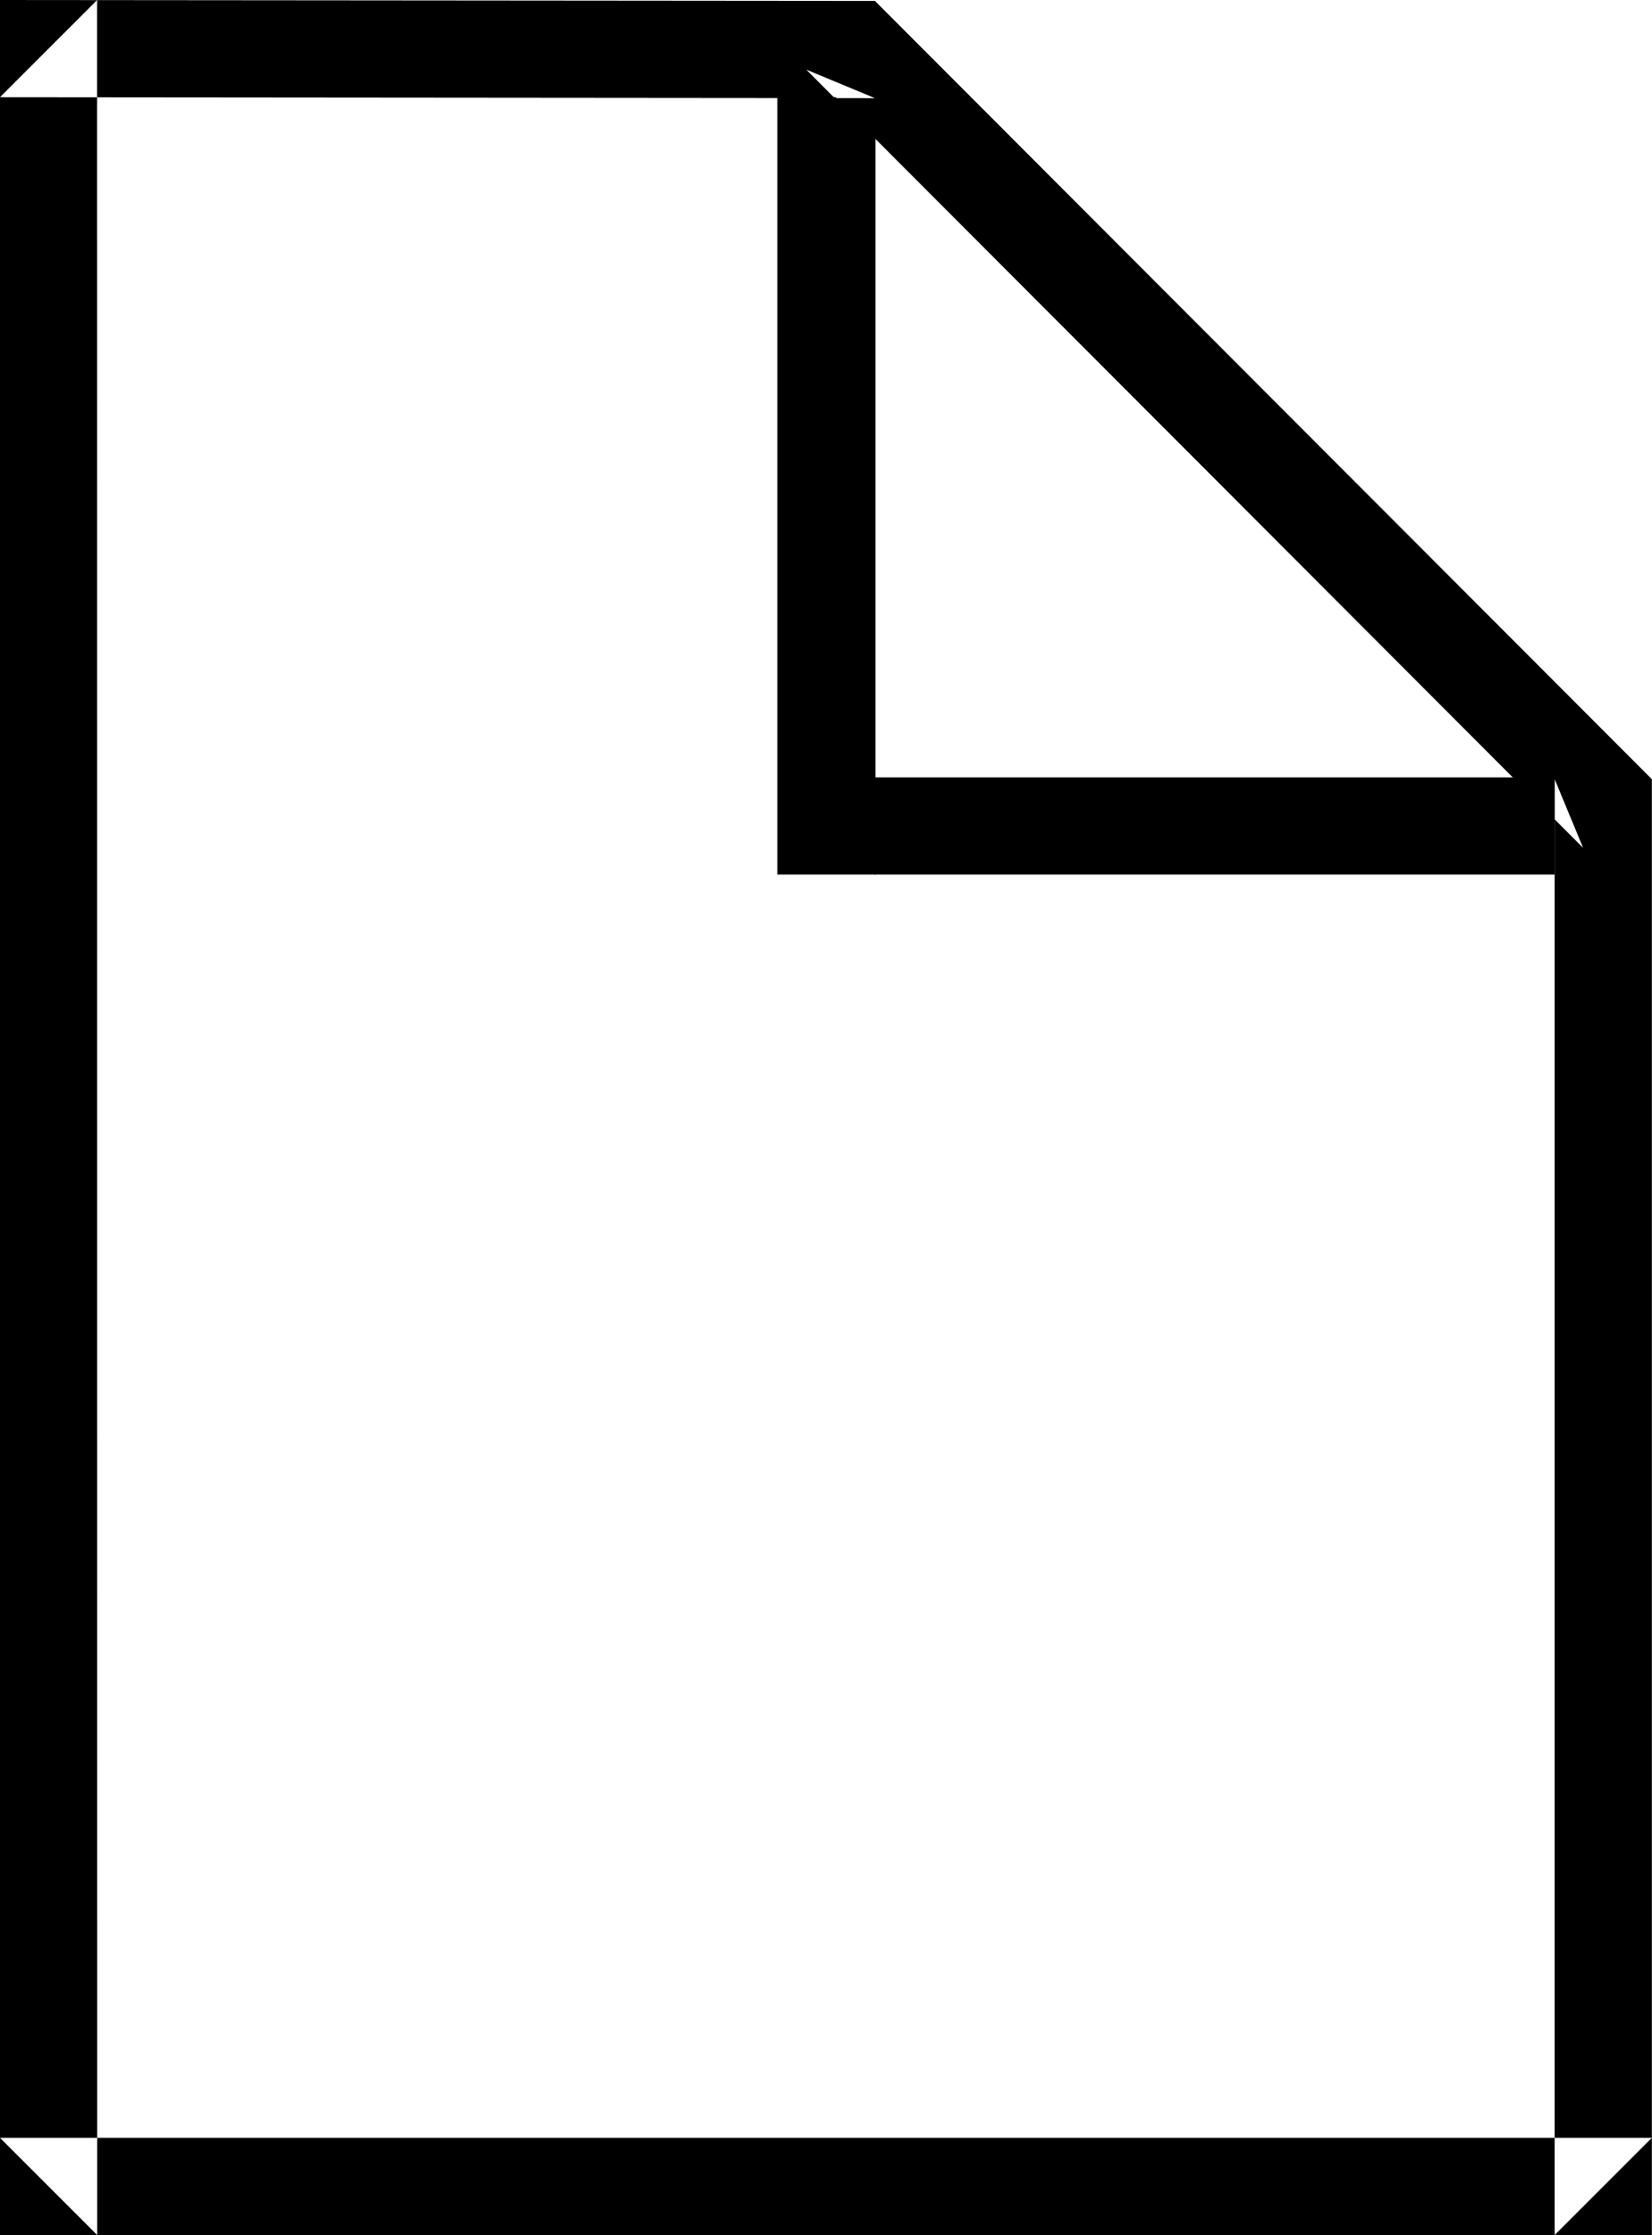
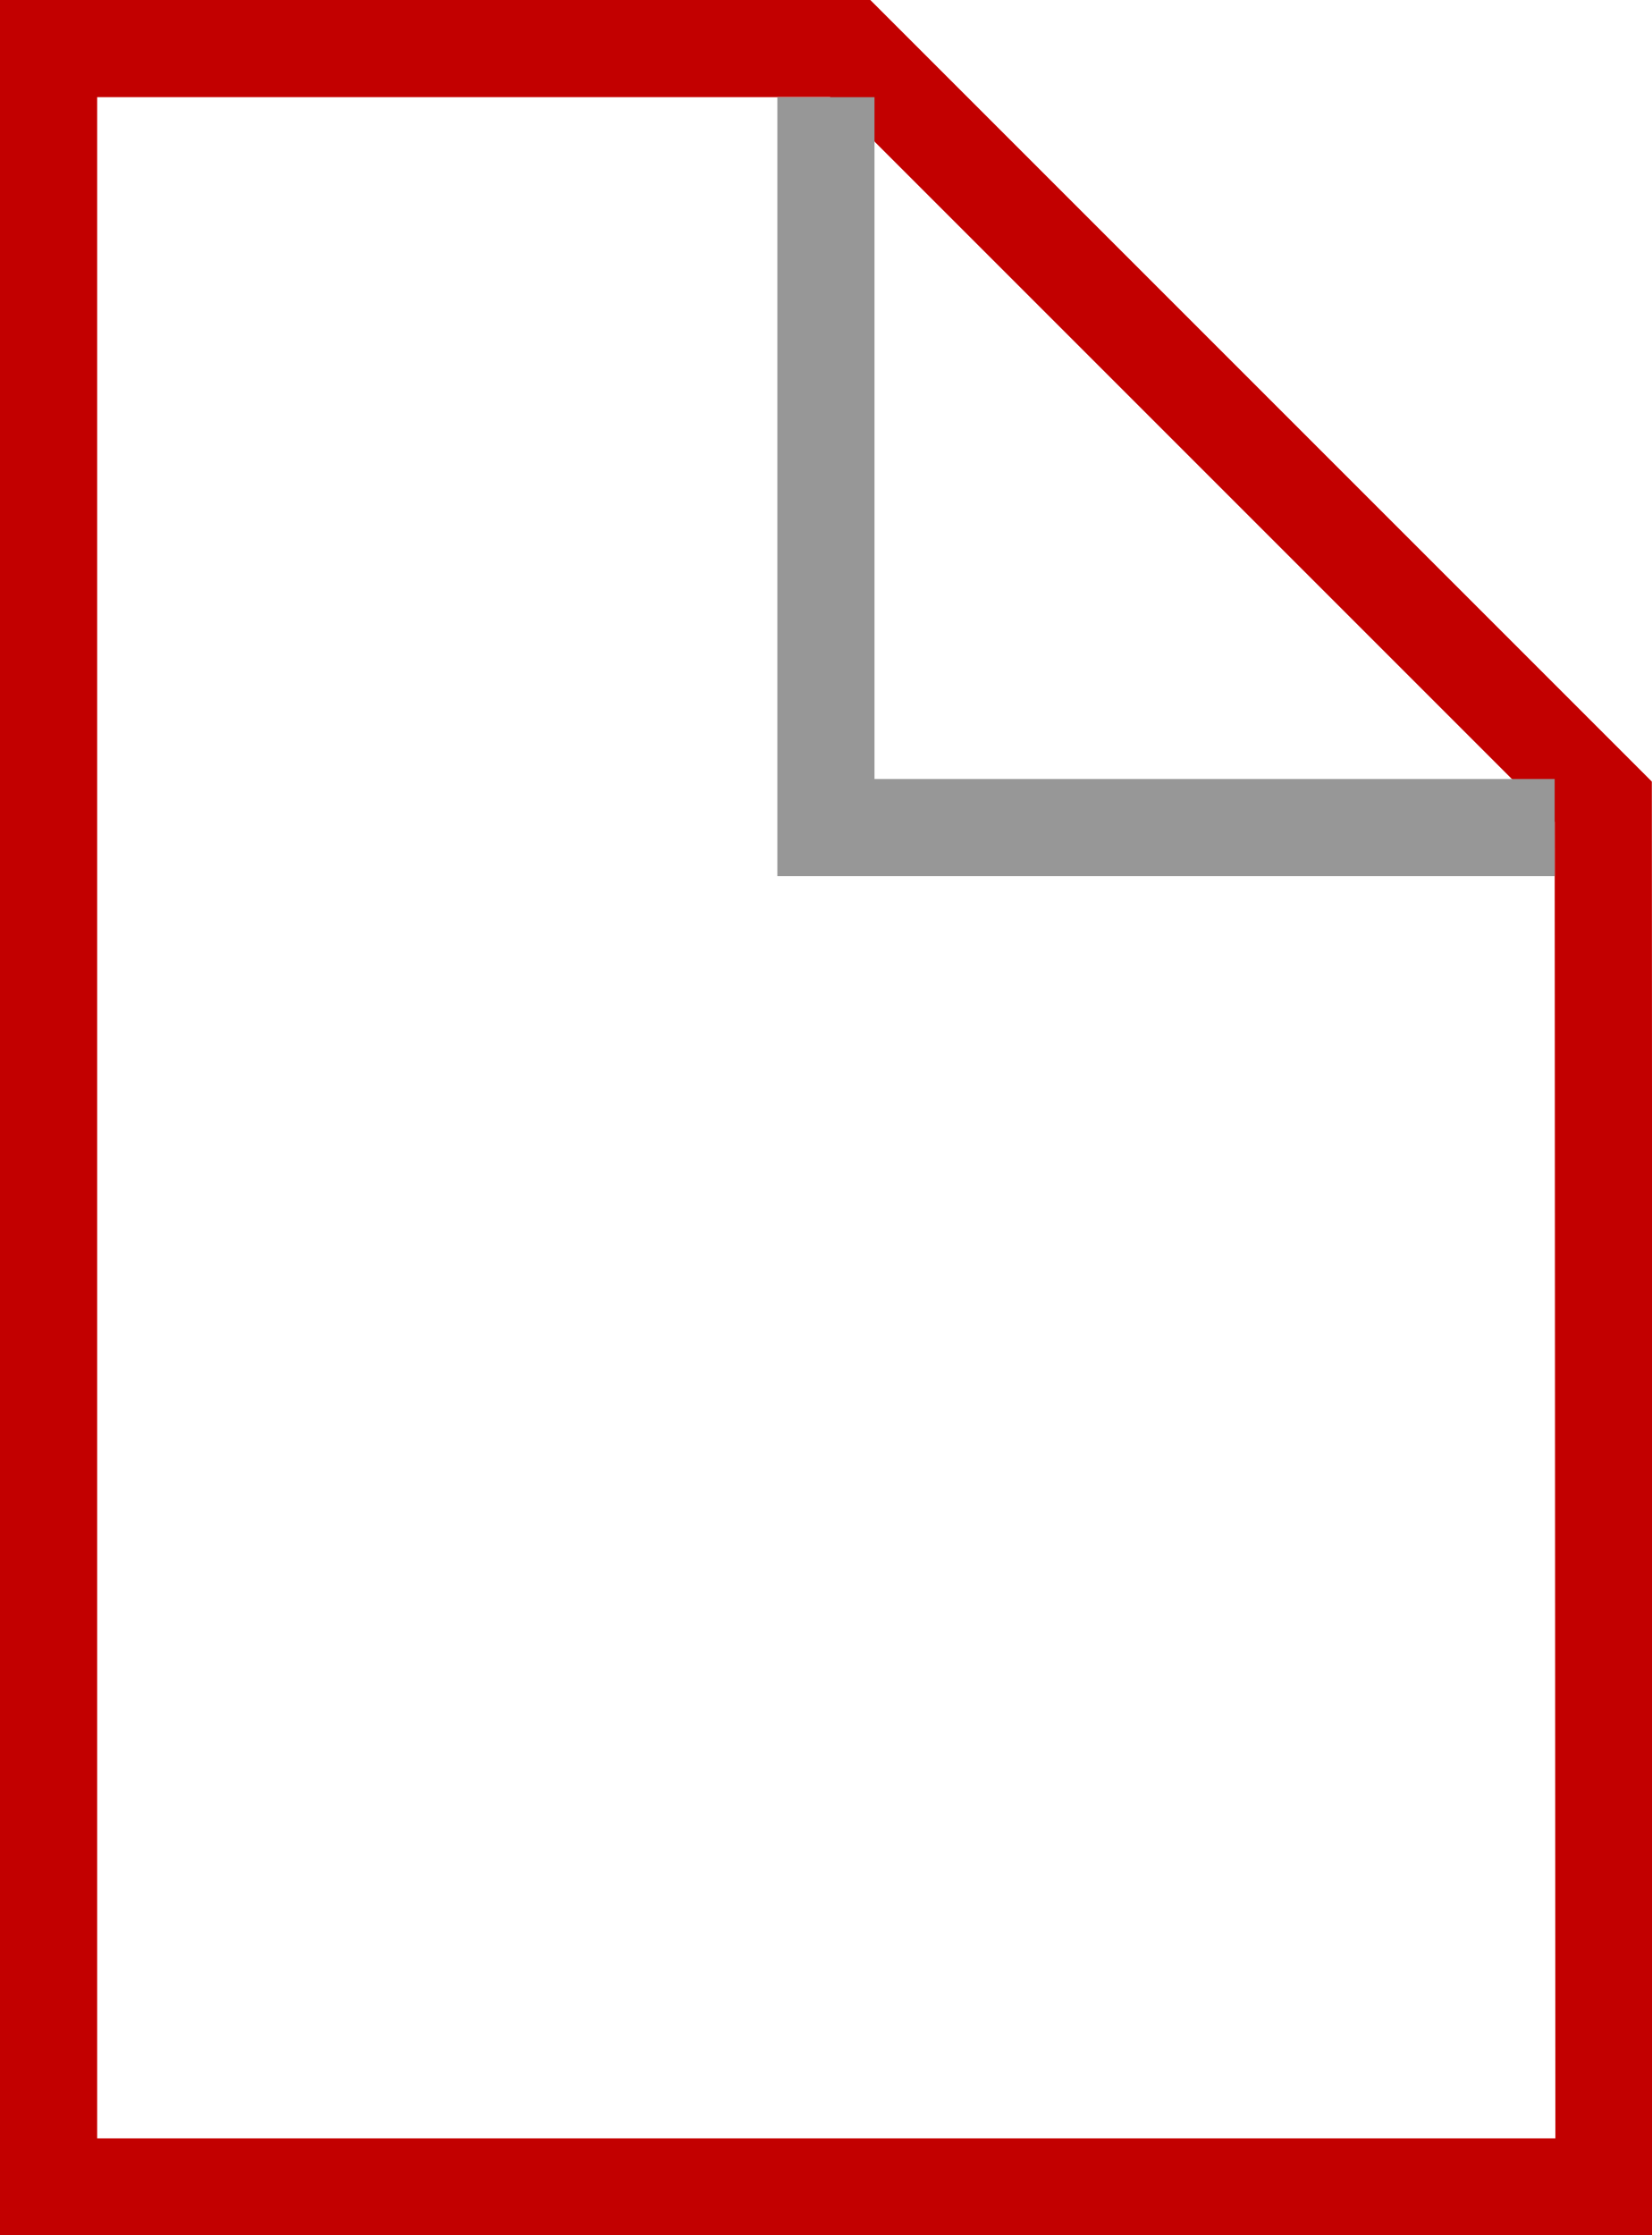
<svg xmlns="http://www.w3.org/2000/svg" width="34px" height="46px" viewBox="0 0 34 46" version="1.1">
  <defs />
  <g id="Page-1" stroke="none" stroke-width="1" fill="none" fill-rule="evenodd">
-     <g id="document" fill="#000000">
-       <path d="M1.08420217e-19,2 L1.998,0.002 L2,46 L0,44 L34,44 L32,46 L32,16.037 L32.585,17.45 L16.595,1.433 L18.008,2.02 L1.08420217e-19,2 Z M18.01,0.02 L34,16.037 L34,46 L0,46 L0,0 L18.01,0.02 Z" id="Rectangle-2" />
-       <polygon id="Rectangle-69" points="16 2 17.2 2 18.02 2.84 18.02 18 16 18" />
-       <polygon id="Rectangle-69" points="32 18 18 18 18 16 32 16" />
+     <g id="document" stroke-width="2">
+       <polygon id="Path-17" stroke="#C20000" points="1 1 1 45.011 33.015 45.011 33 16.5 17.5 1" />
+       <polyline id="Path-18" stroke="#979797" points="17 2 17 17.033 32 17.033" />
    </g>
  </g>
</svg>
